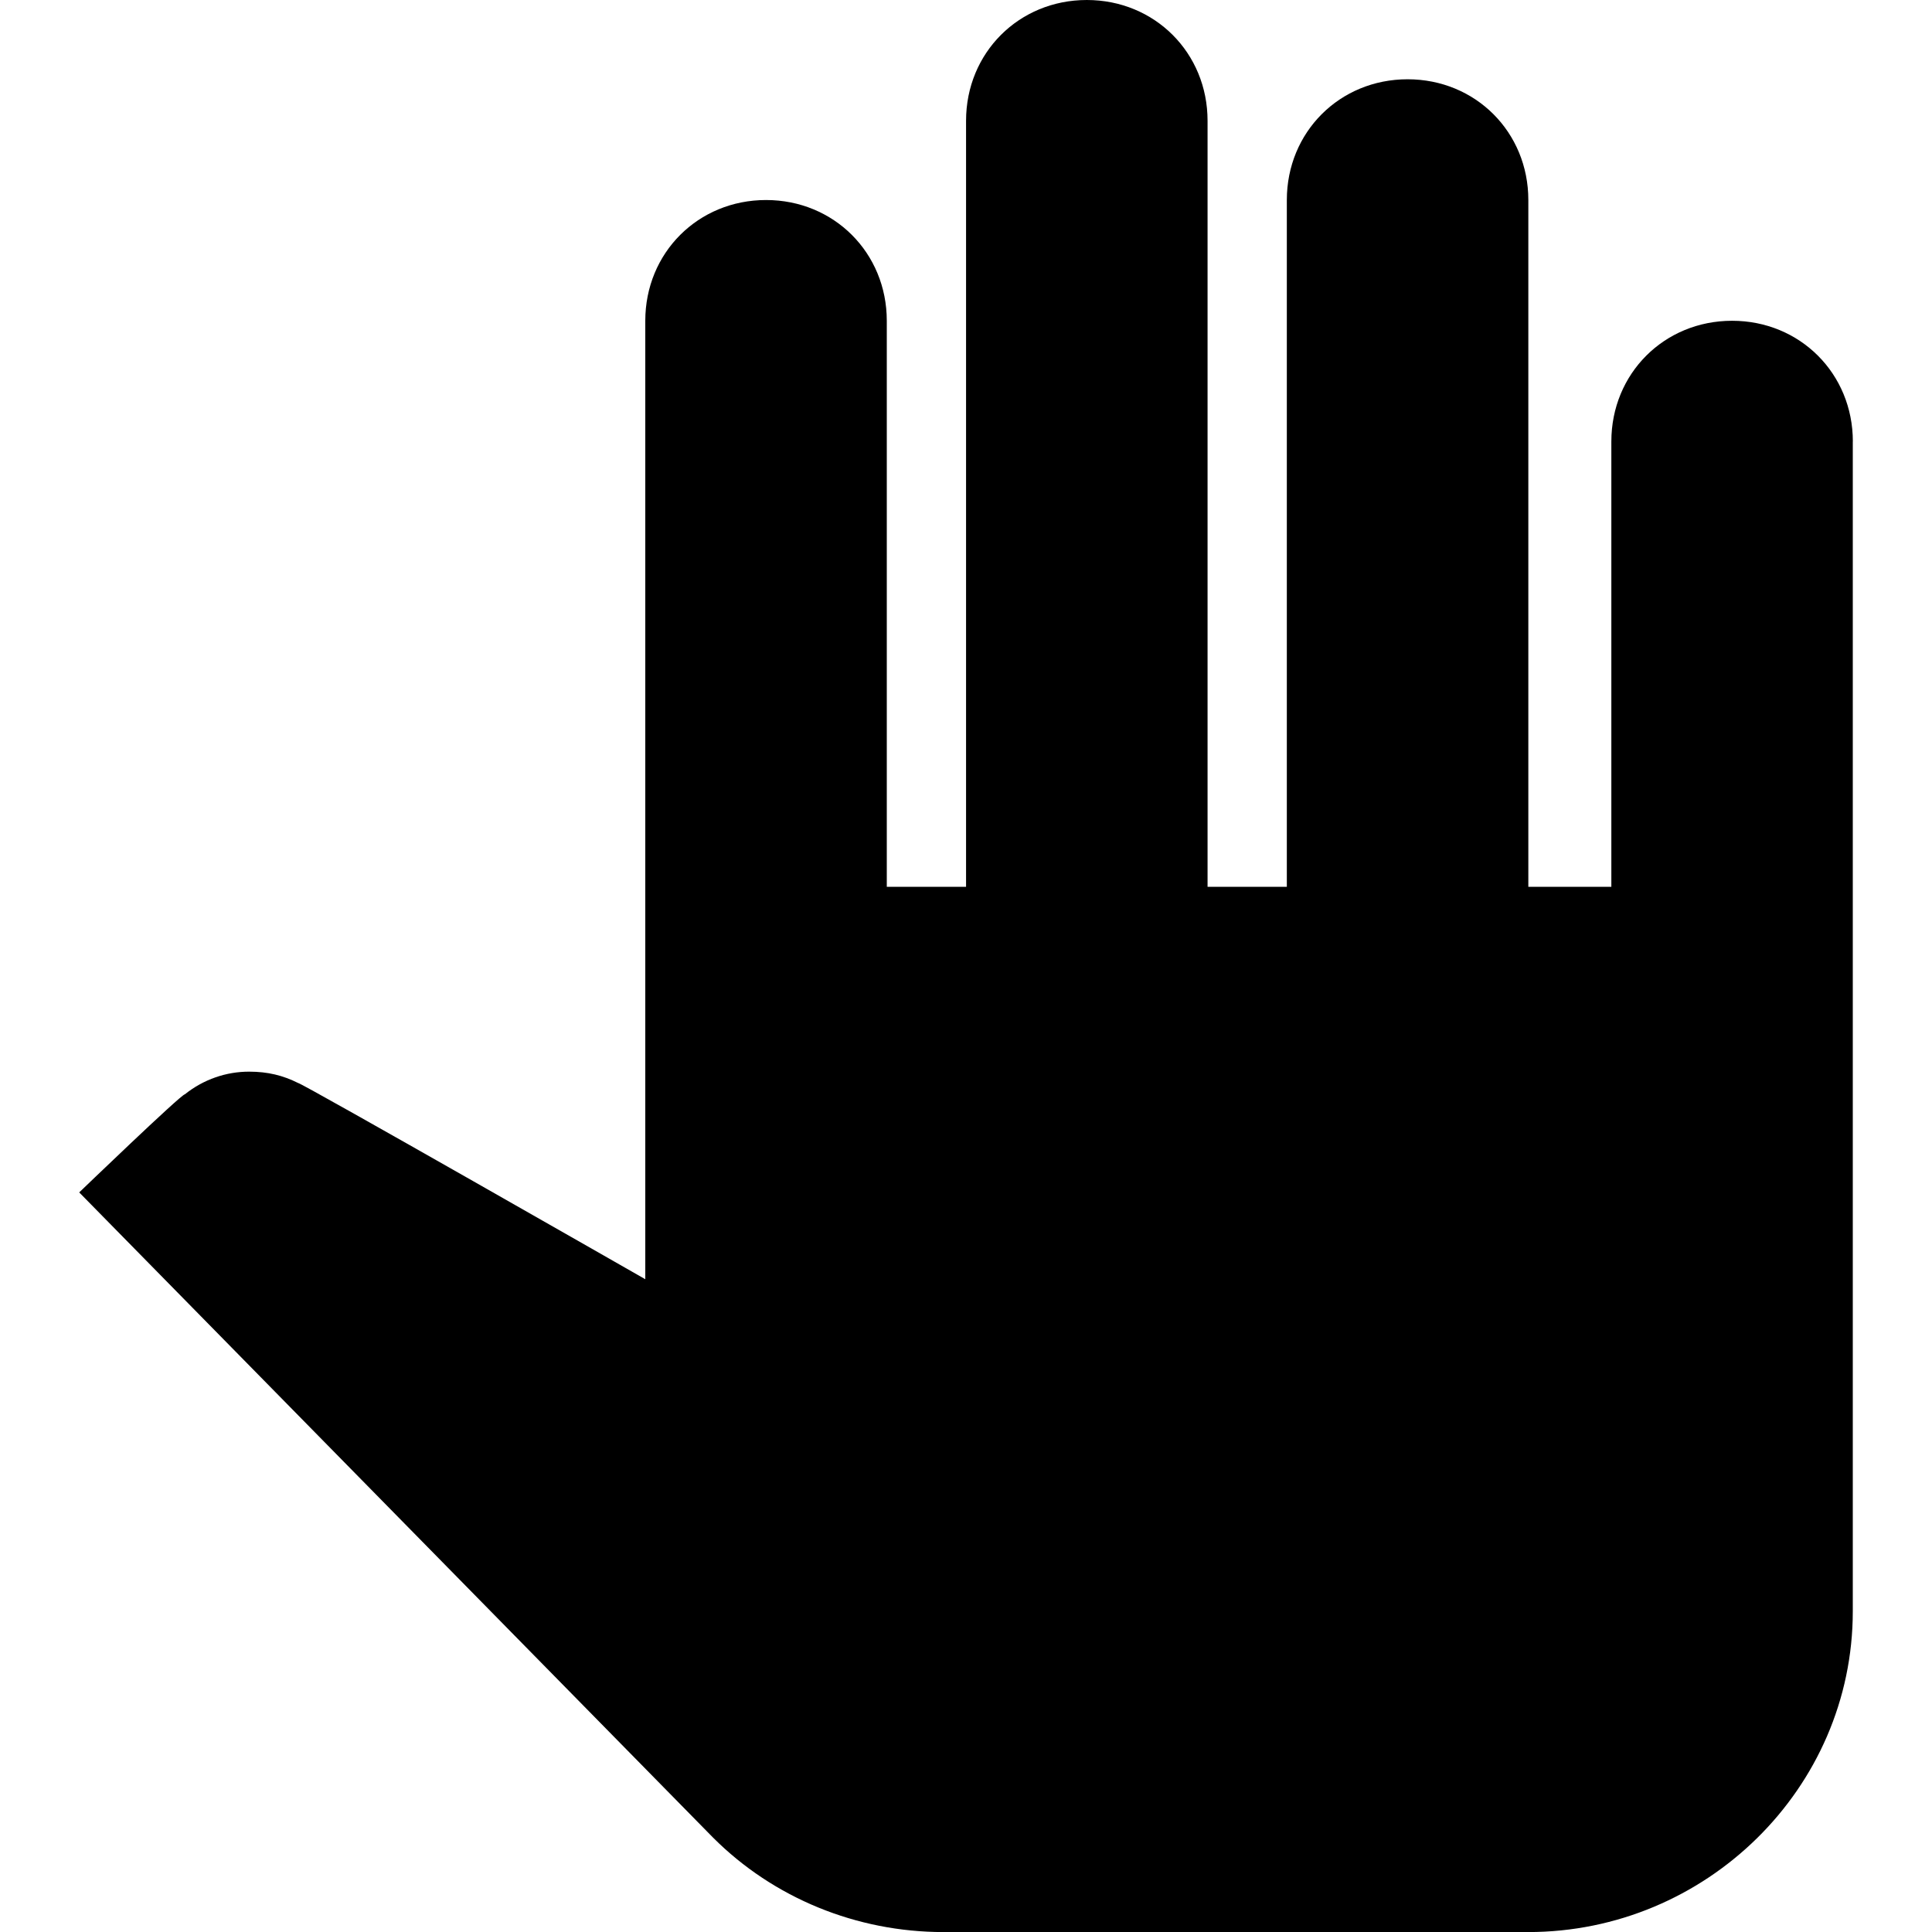
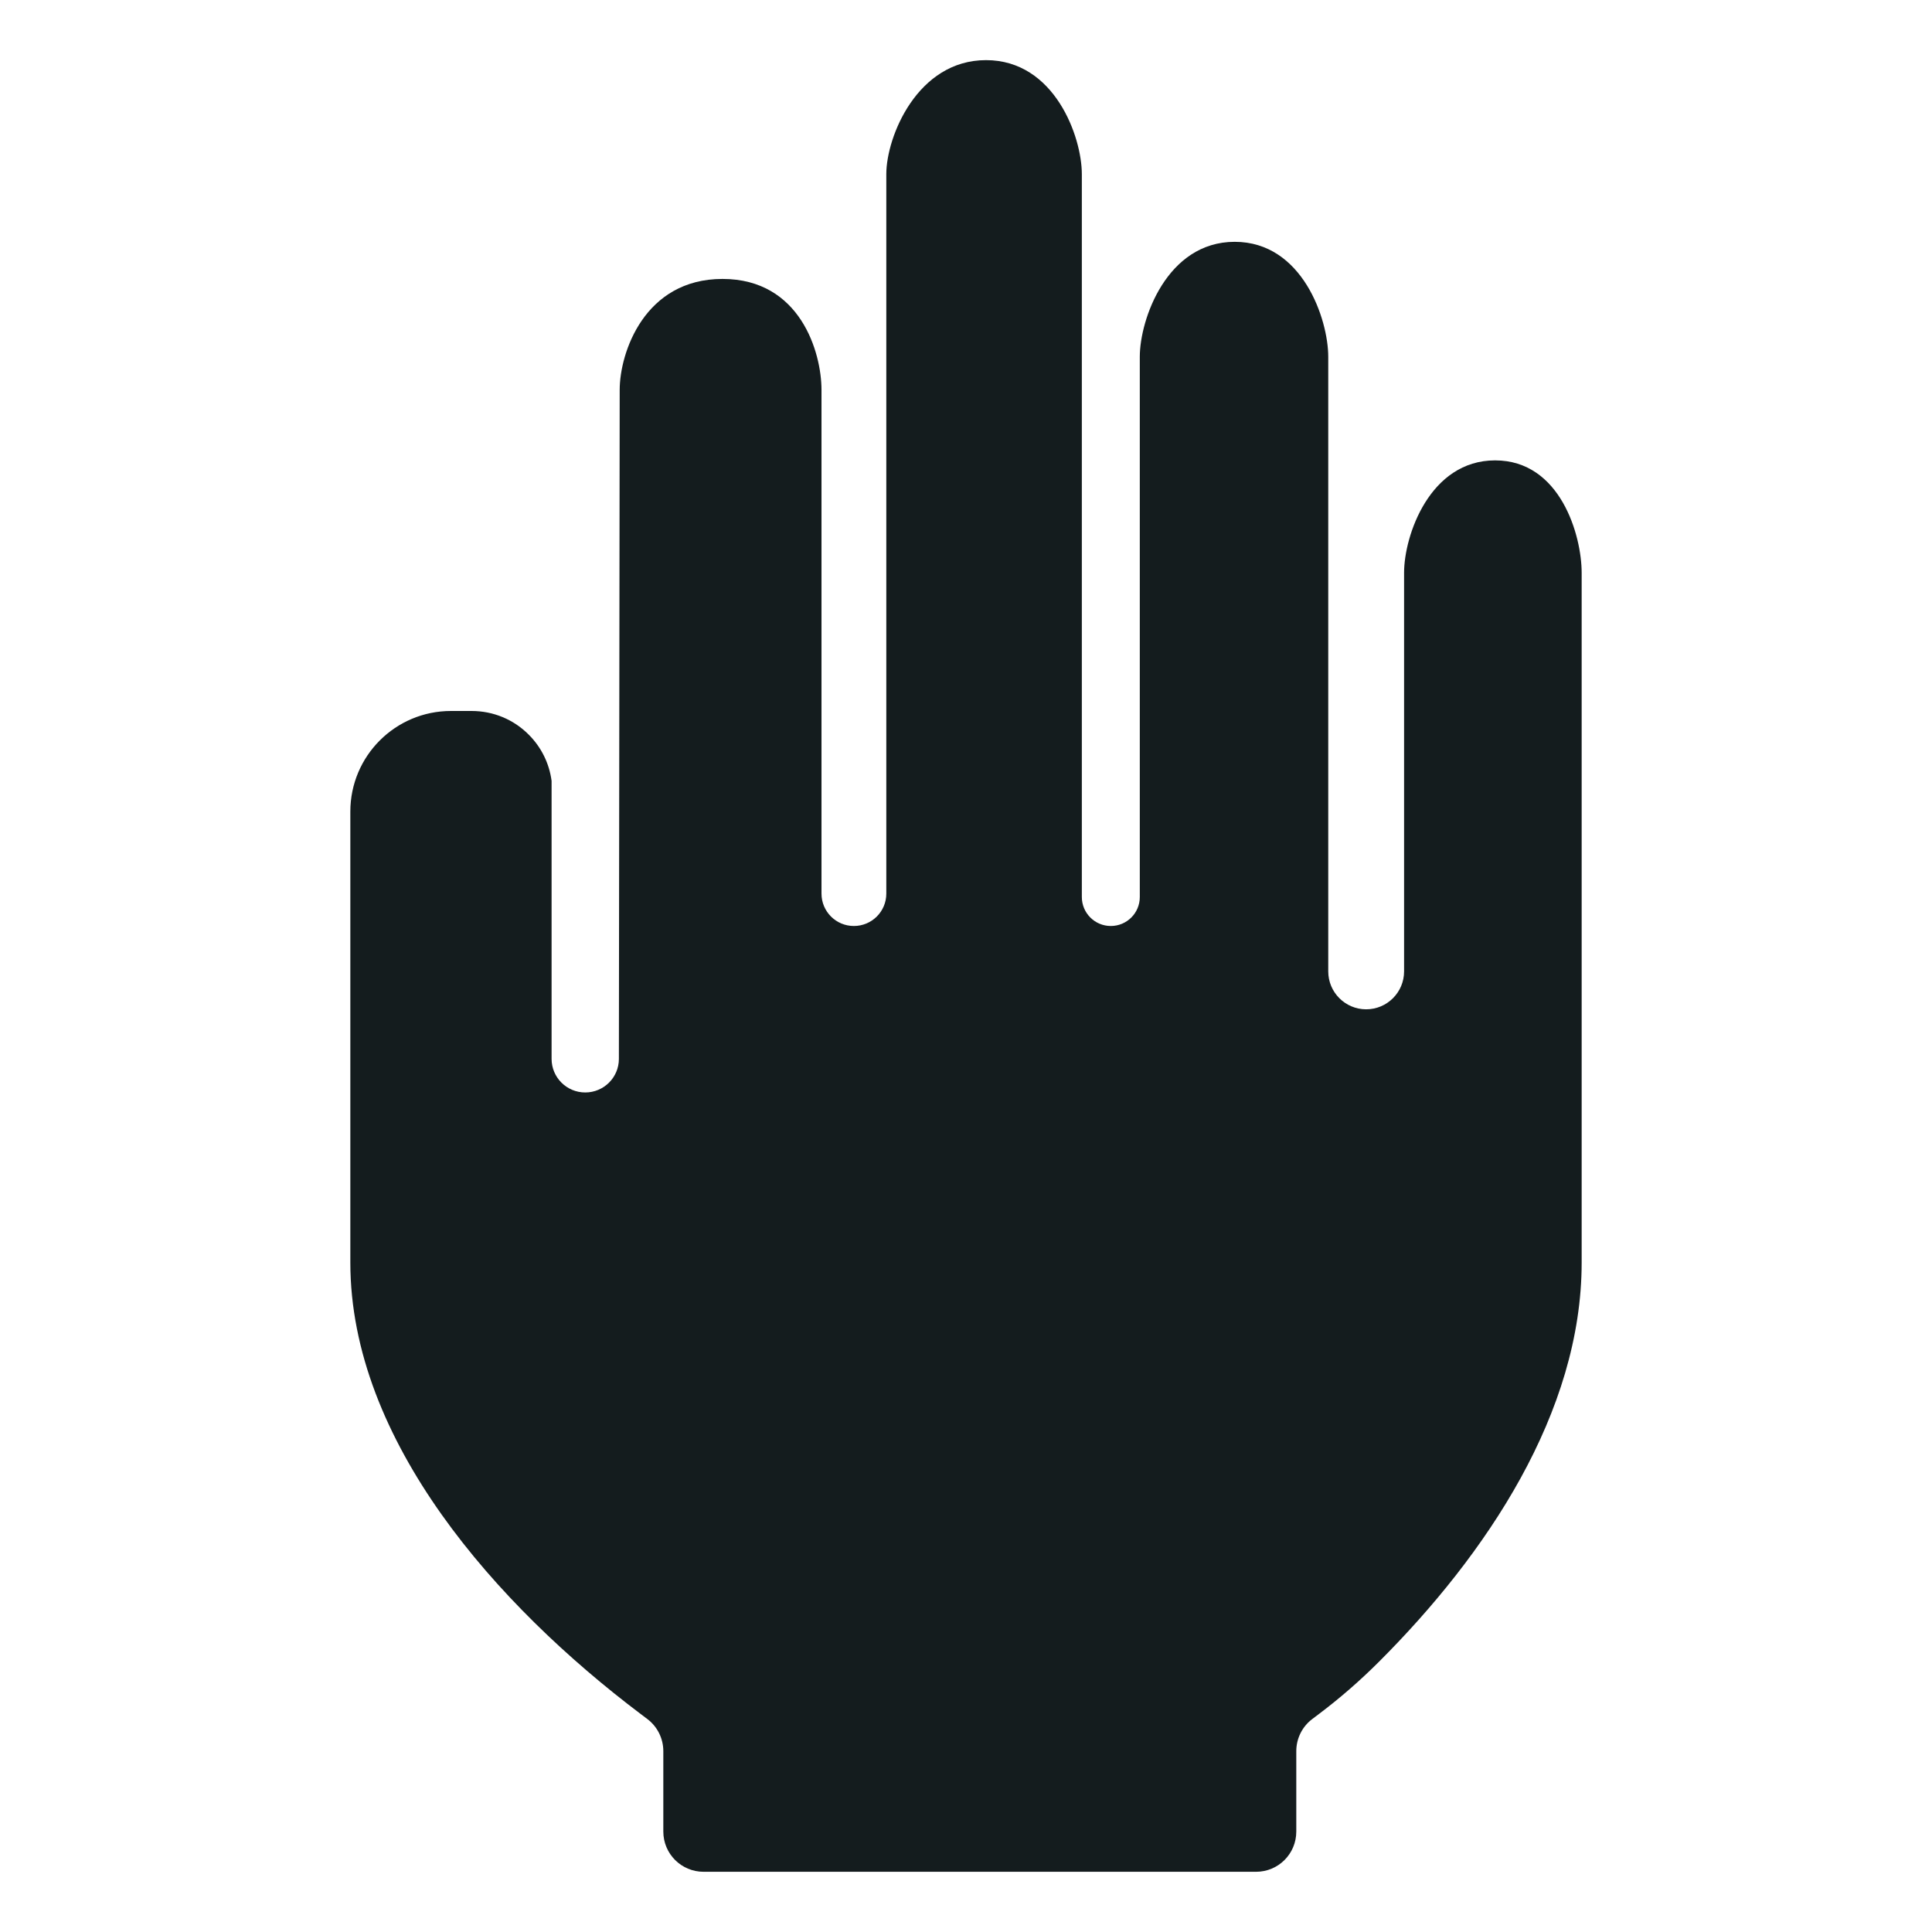
- <svg xmlns="http://www.w3.org/2000/svg" version="1.1" width="32" height="32" viewBox="0 0 32 32">
-   <path d="M30.688 7.313v19.375c0 2.938-2.438 5.313-5.375 5.313h-9.688c-1.438 0-2.813-0.563-3.813-1.563l-10.5-10.688s1.688-1.625 1.75-1.625c0.313-0.25 0.688-0.375 1.063-0.375 0.313 0 0.563 0.063 0.813 0.188 0.063 0 5.75 3.25 5.75 3.25v-15.875c0-1.125 0.875-2 2-2s2 0.875 2 2v9.375h1.313v-12.688c0-1.125 0.875-2 2-2s2 0.875 2 2v12.688h1.313v-11.375c0-1.125 0.875-2 2-2s2 0.875 2 2v11.375h1.375v-7.375c0-1.125 0.875-2 2-2s2 0.875 2 2z" />
+ <svg xmlns="http://www.w3.org/2000/svg" width="24" height="24" viewBox="0 0 24 24" fill="none">
+   <path d="M5.602 8.832C4.912 8.832 4.352 9.391 4.352 10.082L4.352 15.683C4.352 17.9 6.173 19.945 7.959 21.292L8.041 21.354C8.166 21.448 8.24 21.596 8.24 21.753L8.24 22.752C8.24 23.029 8.464 23.252 8.74 23.252H15.603C15.88 23.252 16.103 23.029 16.103 22.752L16.103 21.753C16.103 21.596 16.177 21.448 16.302 21.354L16.384 21.292C16.647 21.094 16.898 20.875 17.131 20.642C18.462 19.312 19.648 17.55 19.648 15.683L19.648 7.115C19.648 6.652 19.384 5.719 18.573 5.719C17.762 5.719 17.442 6.652 17.442 7.115V12.067C17.442 12.327 17.231 12.538 16.971 12.538C16.711 12.538 16.5 12.327 16.5 12.067L16.5 4.432C16.5 3.969 16.181 3.004 15.338 3.004C14.495 3.004 14.159 3.969 14.159 4.432L14.159 11.143C14.159 11.342 13.998 11.503 13.799 11.503C13.6 11.503 13.439 11.342 13.439 11.143L13.439 2.163C13.439 1.7 13.101 0.747 12.249 0.747C11.396 0.747 11.01 1.699 11.01 2.163L11.01 11.101C11.01 11.323 10.83 11.503 10.607 11.503C10.385 11.503 10.205 11.323 10.205 11.101L10.205 4.844C10.205 4.381 9.944 3.465 8.975 3.465C8.006 3.465 7.698 4.381 7.698 4.844L7.688 13.154C7.688 13.384 7.501 13.571 7.27 13.571C7.039 13.571 6.852 13.384 6.852 13.153V9.7C6.823 9.483 6.725 9.283 6.568 9.126C6.379 8.936 6.126 8.832 5.858 8.832L5.602 8.832Z" fill="#141C1E" />
</svg>
